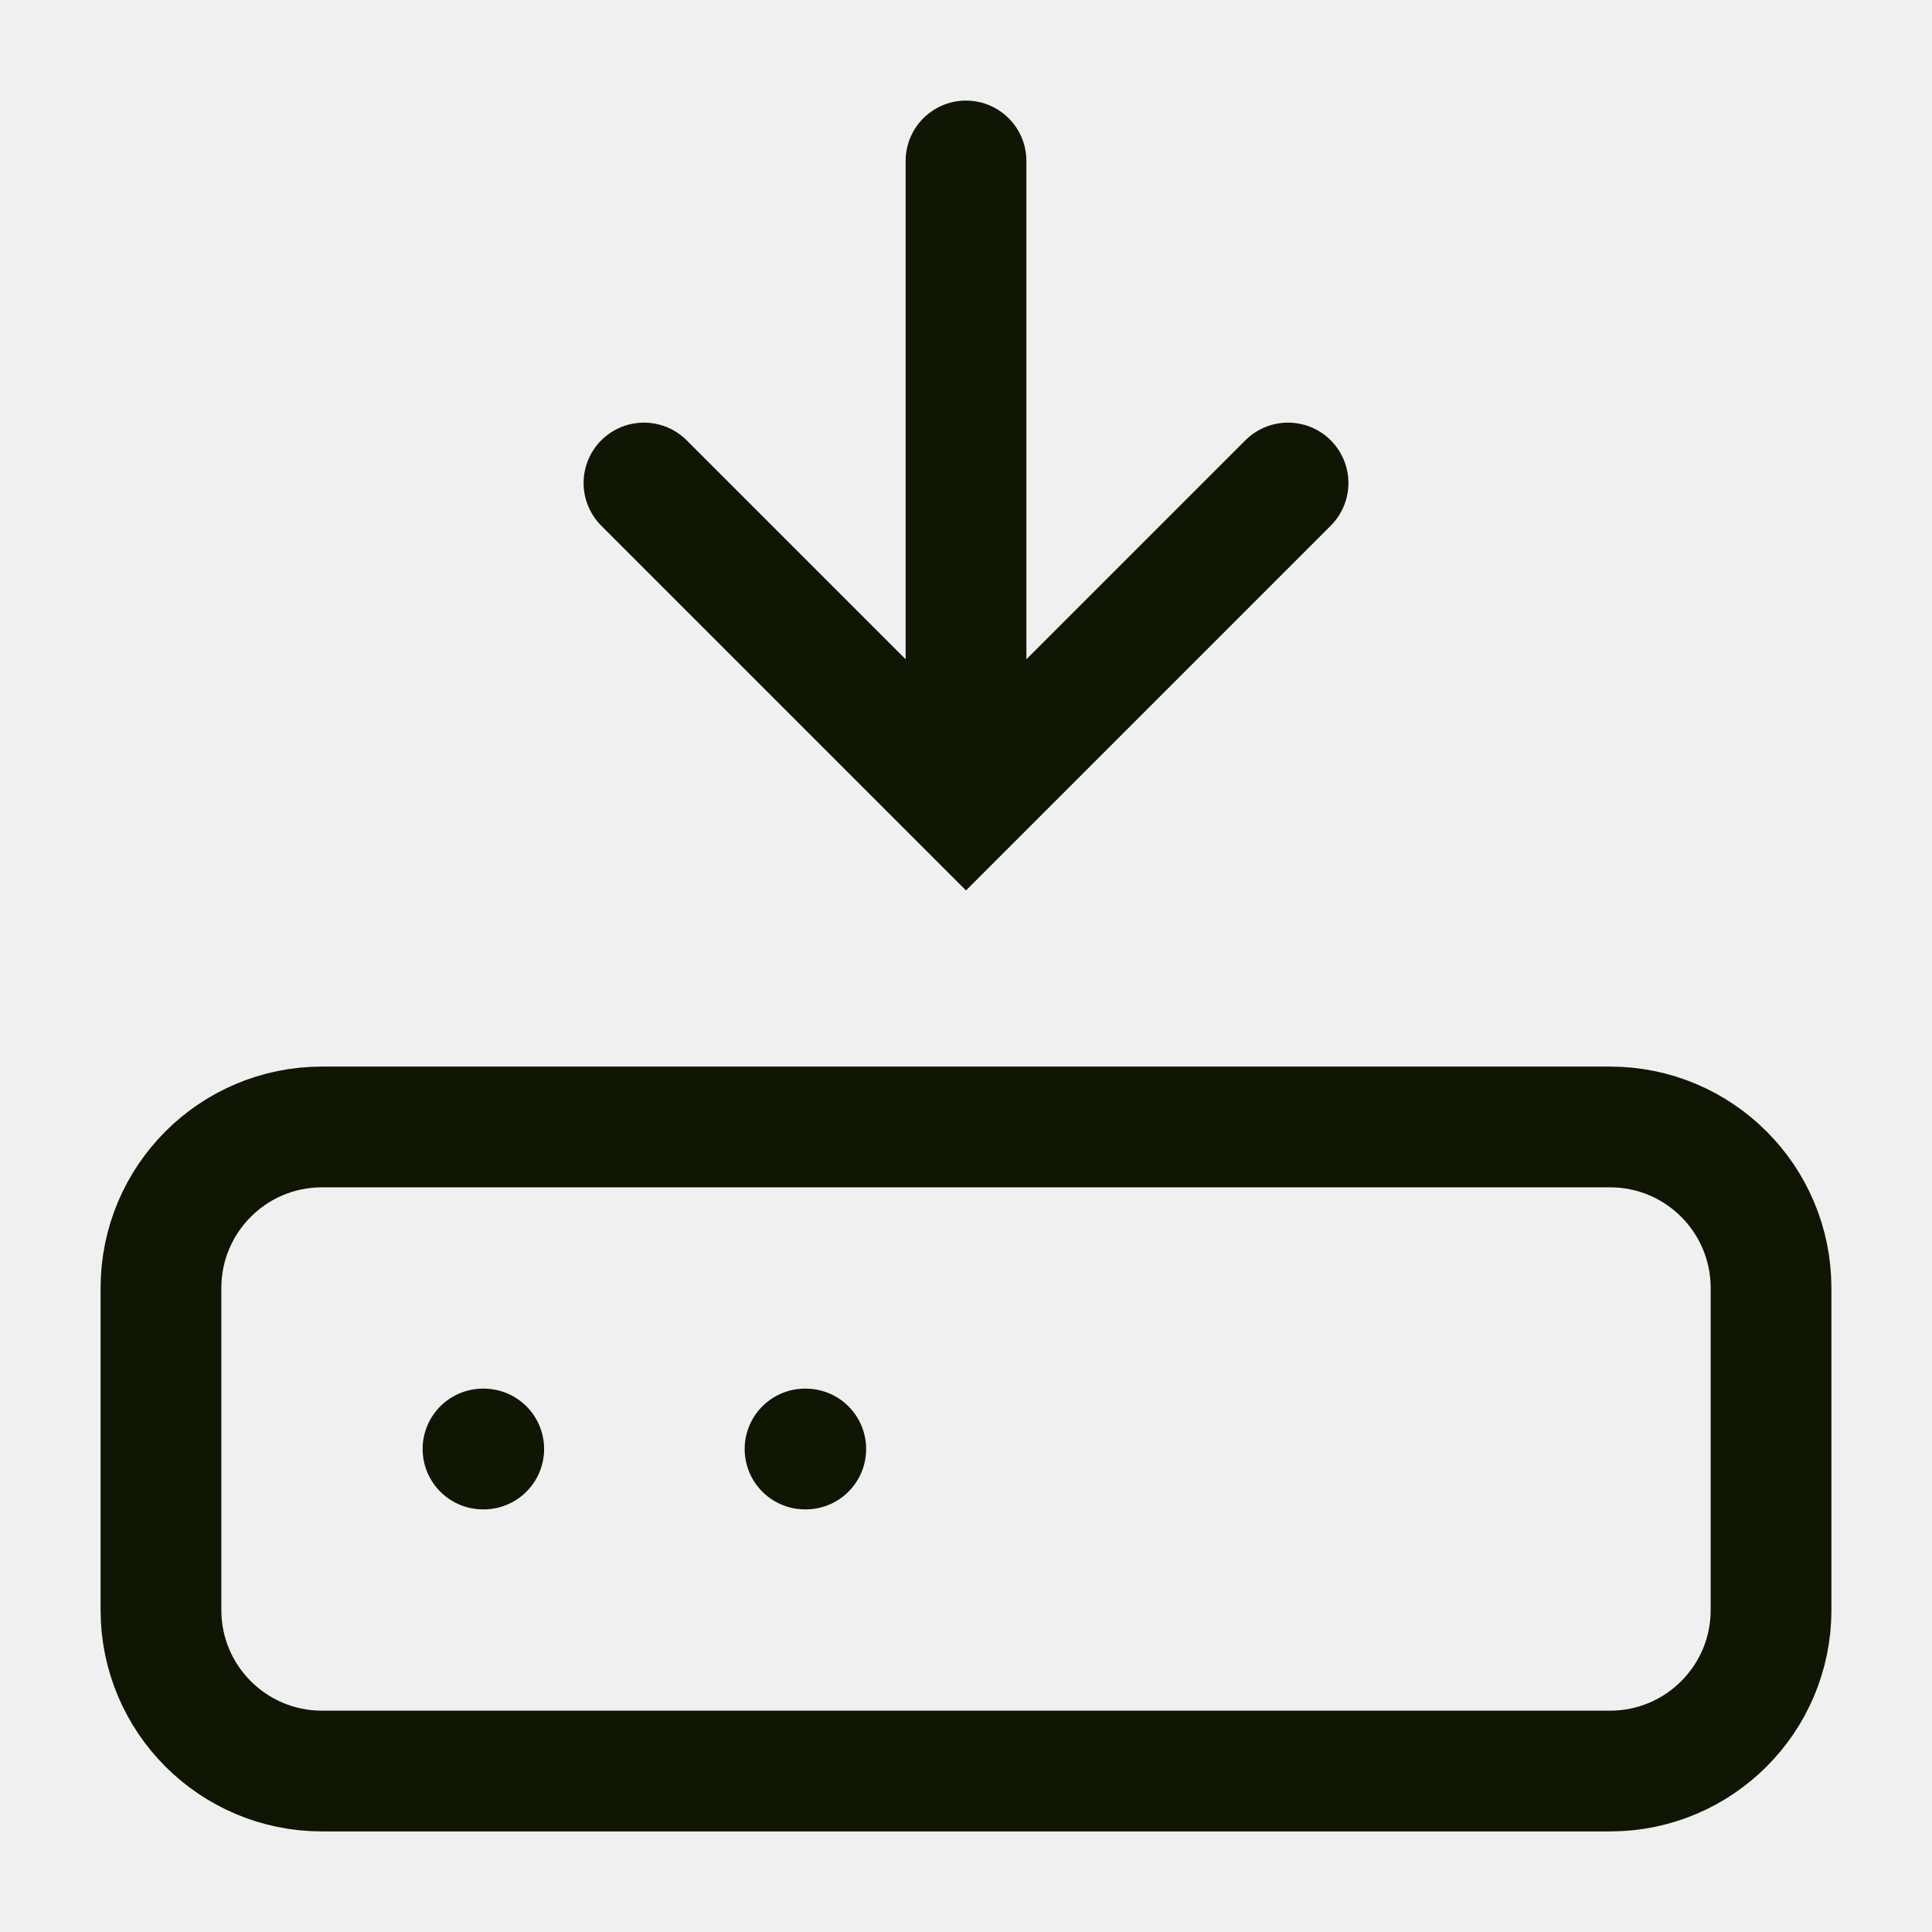
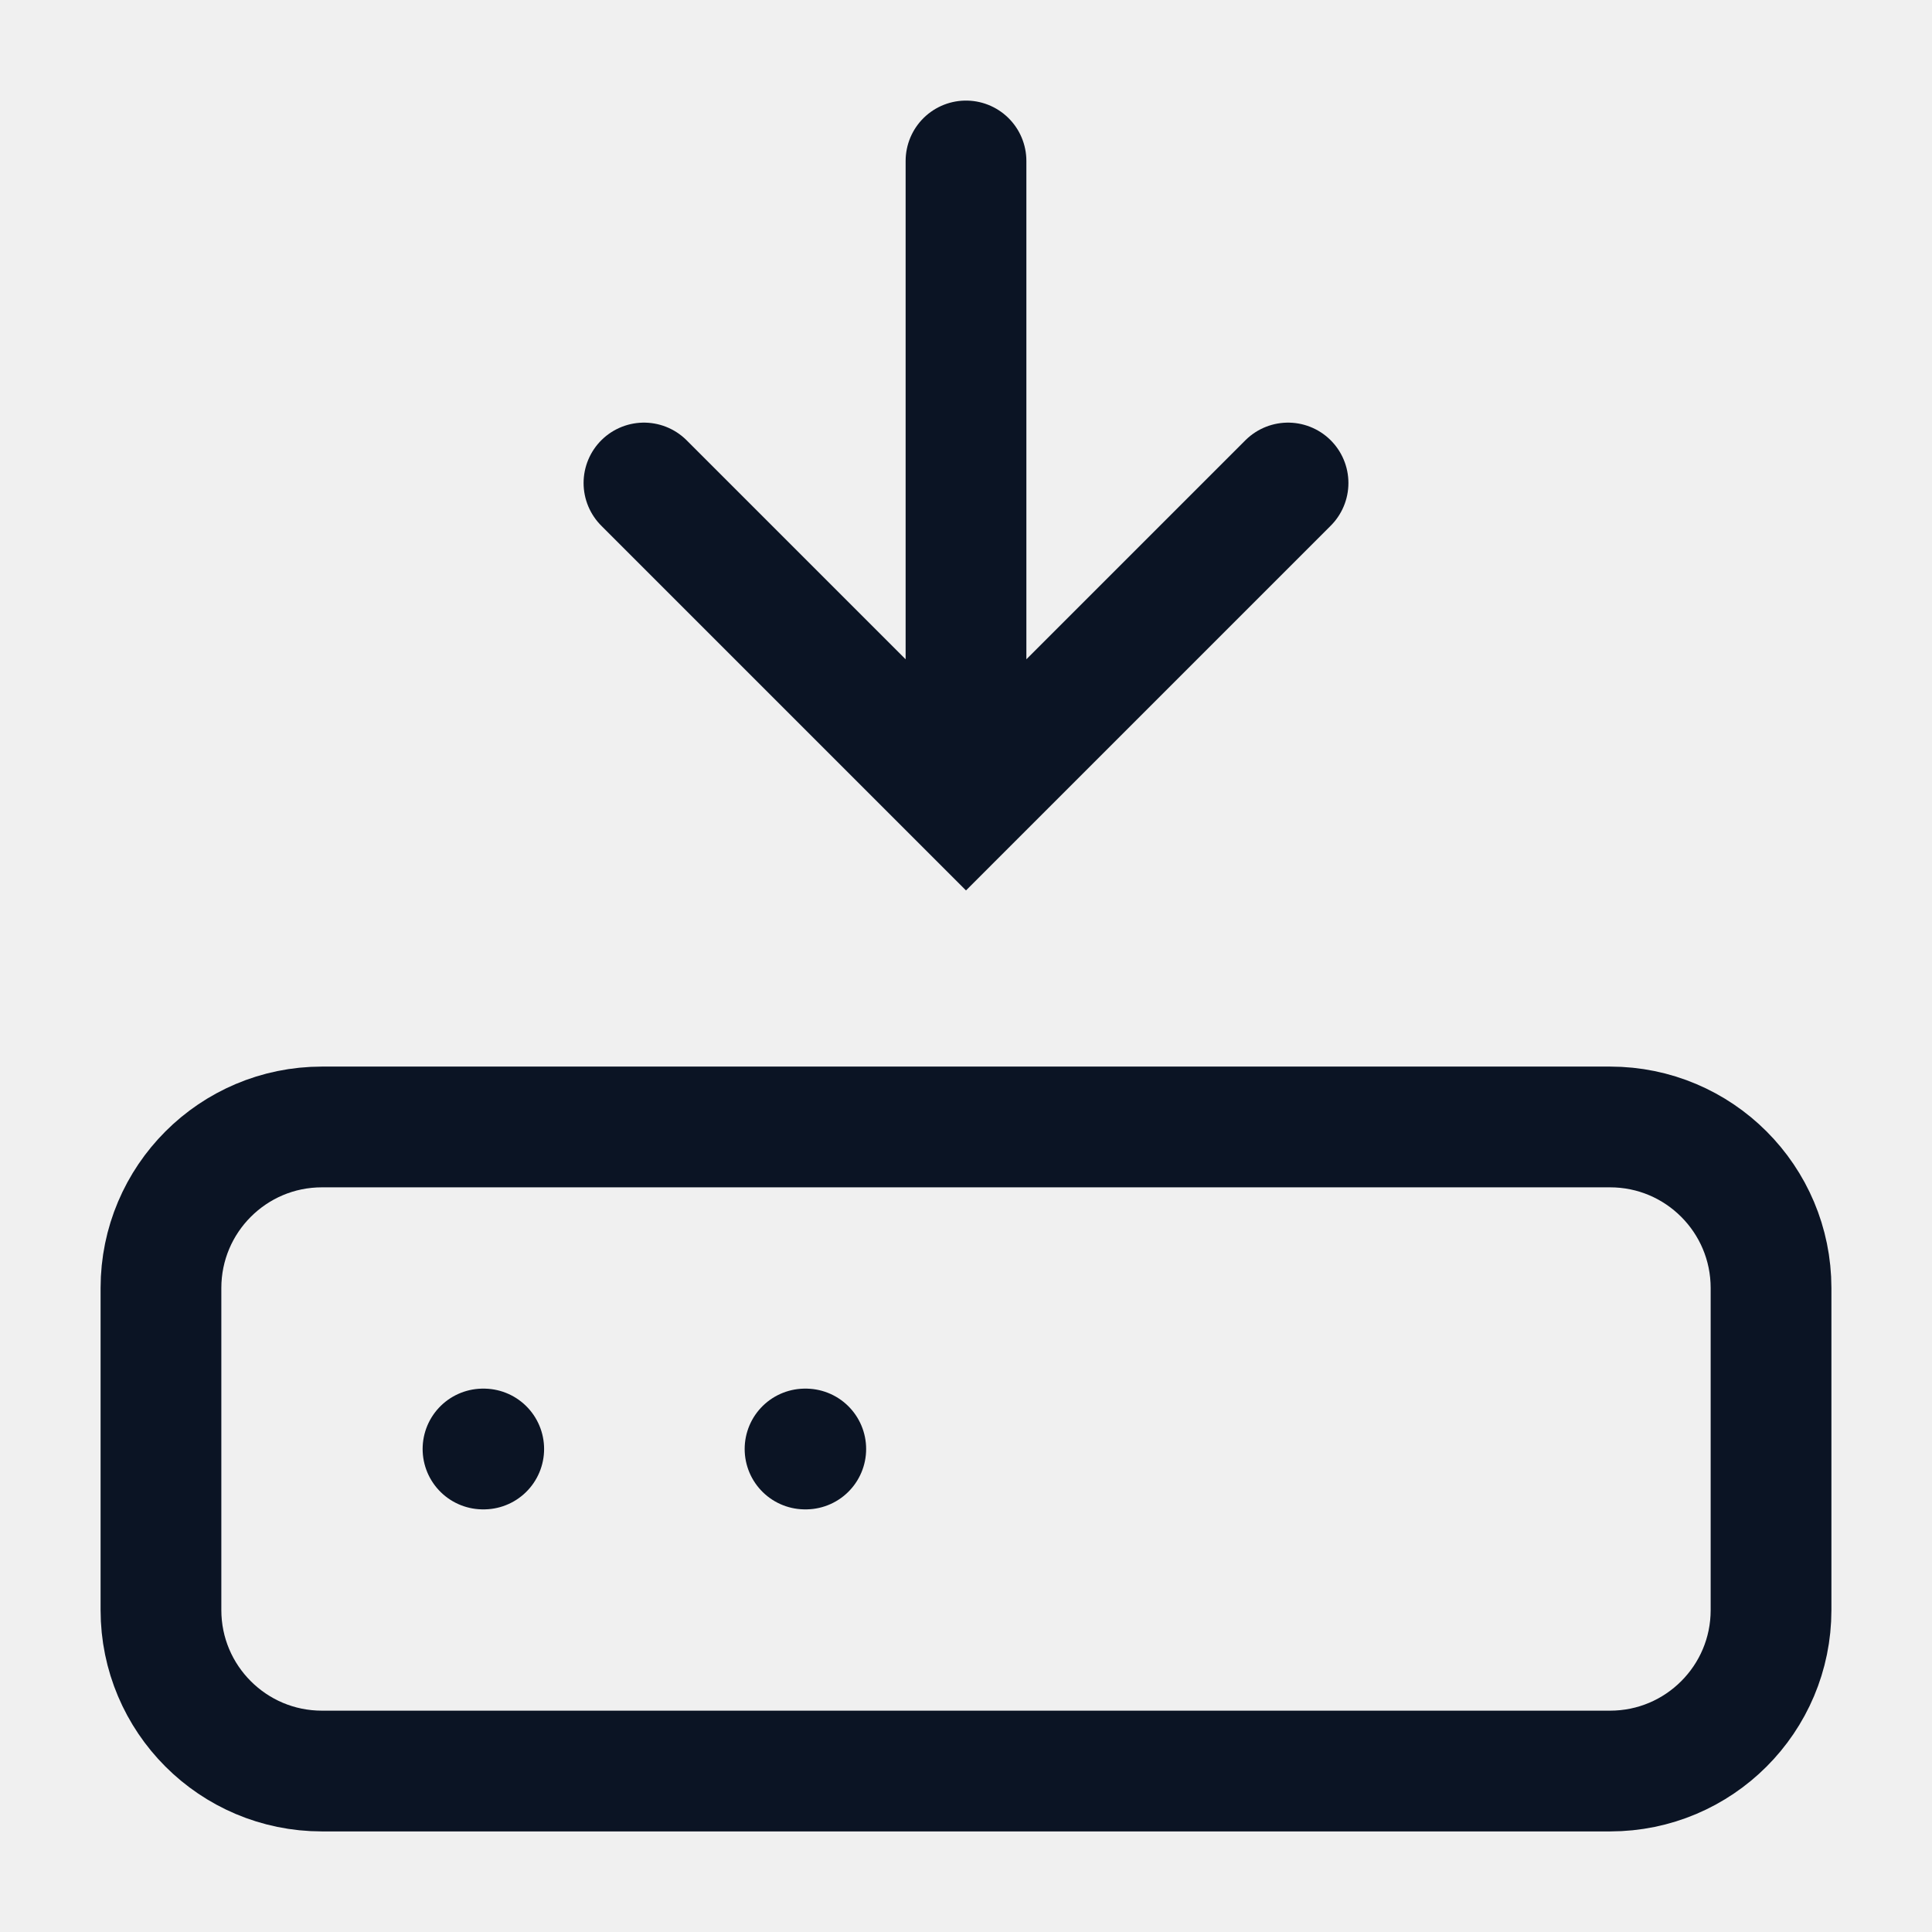
<svg xmlns="http://www.w3.org/2000/svg" preserveAspectRatio="none" overflow="visible" style="display: block;" width="16" height="16" viewBox="0 0 16 16" fill="none">
  <g id="hard-drive-download" clip-path="url(#clip0_0_10)">
-     <path id="Vector" d="M8 1.333V6.667M5.333 4L8 6.667L10.667 4M4 12H4.006M6.667 12H6.673M2.666 9.333H13.334C14.07 9.333 14.667 9.93 14.667 10.667V13.334C14.667 14.07 14.07 14.667 13.334 14.667H2.666C1.93 14.667 1.333 14.07 1.333 13.334V10.667C1.333 9.93 1.93 9.333 2.666 9.333Z" stroke="#101604" stroke-linecap="round" />
+     <path id="Vector" d="M8 1.333V6.667M5.333 4L8 6.667L10.667 4M4 12H4.006M6.667 12H6.673M2.666 9.333H13.334C14.07 9.333 14.667 9.93 14.667 10.667V13.334C14.667 14.07 14.07 14.667 13.334 14.667H2.666C1.93 14.667 1.333 14.07 1.333 13.334V10.667C1.333 9.93 1.93 9.333 2.666 9.333Z" stroke="#0B1424" stroke-linecap="round" />
  </g>
  <defs>
    <clipPath id="clip0_0_10">
      <rect width="16" height="16" fill="white" />
    </clipPath>
  </defs>
</svg>
